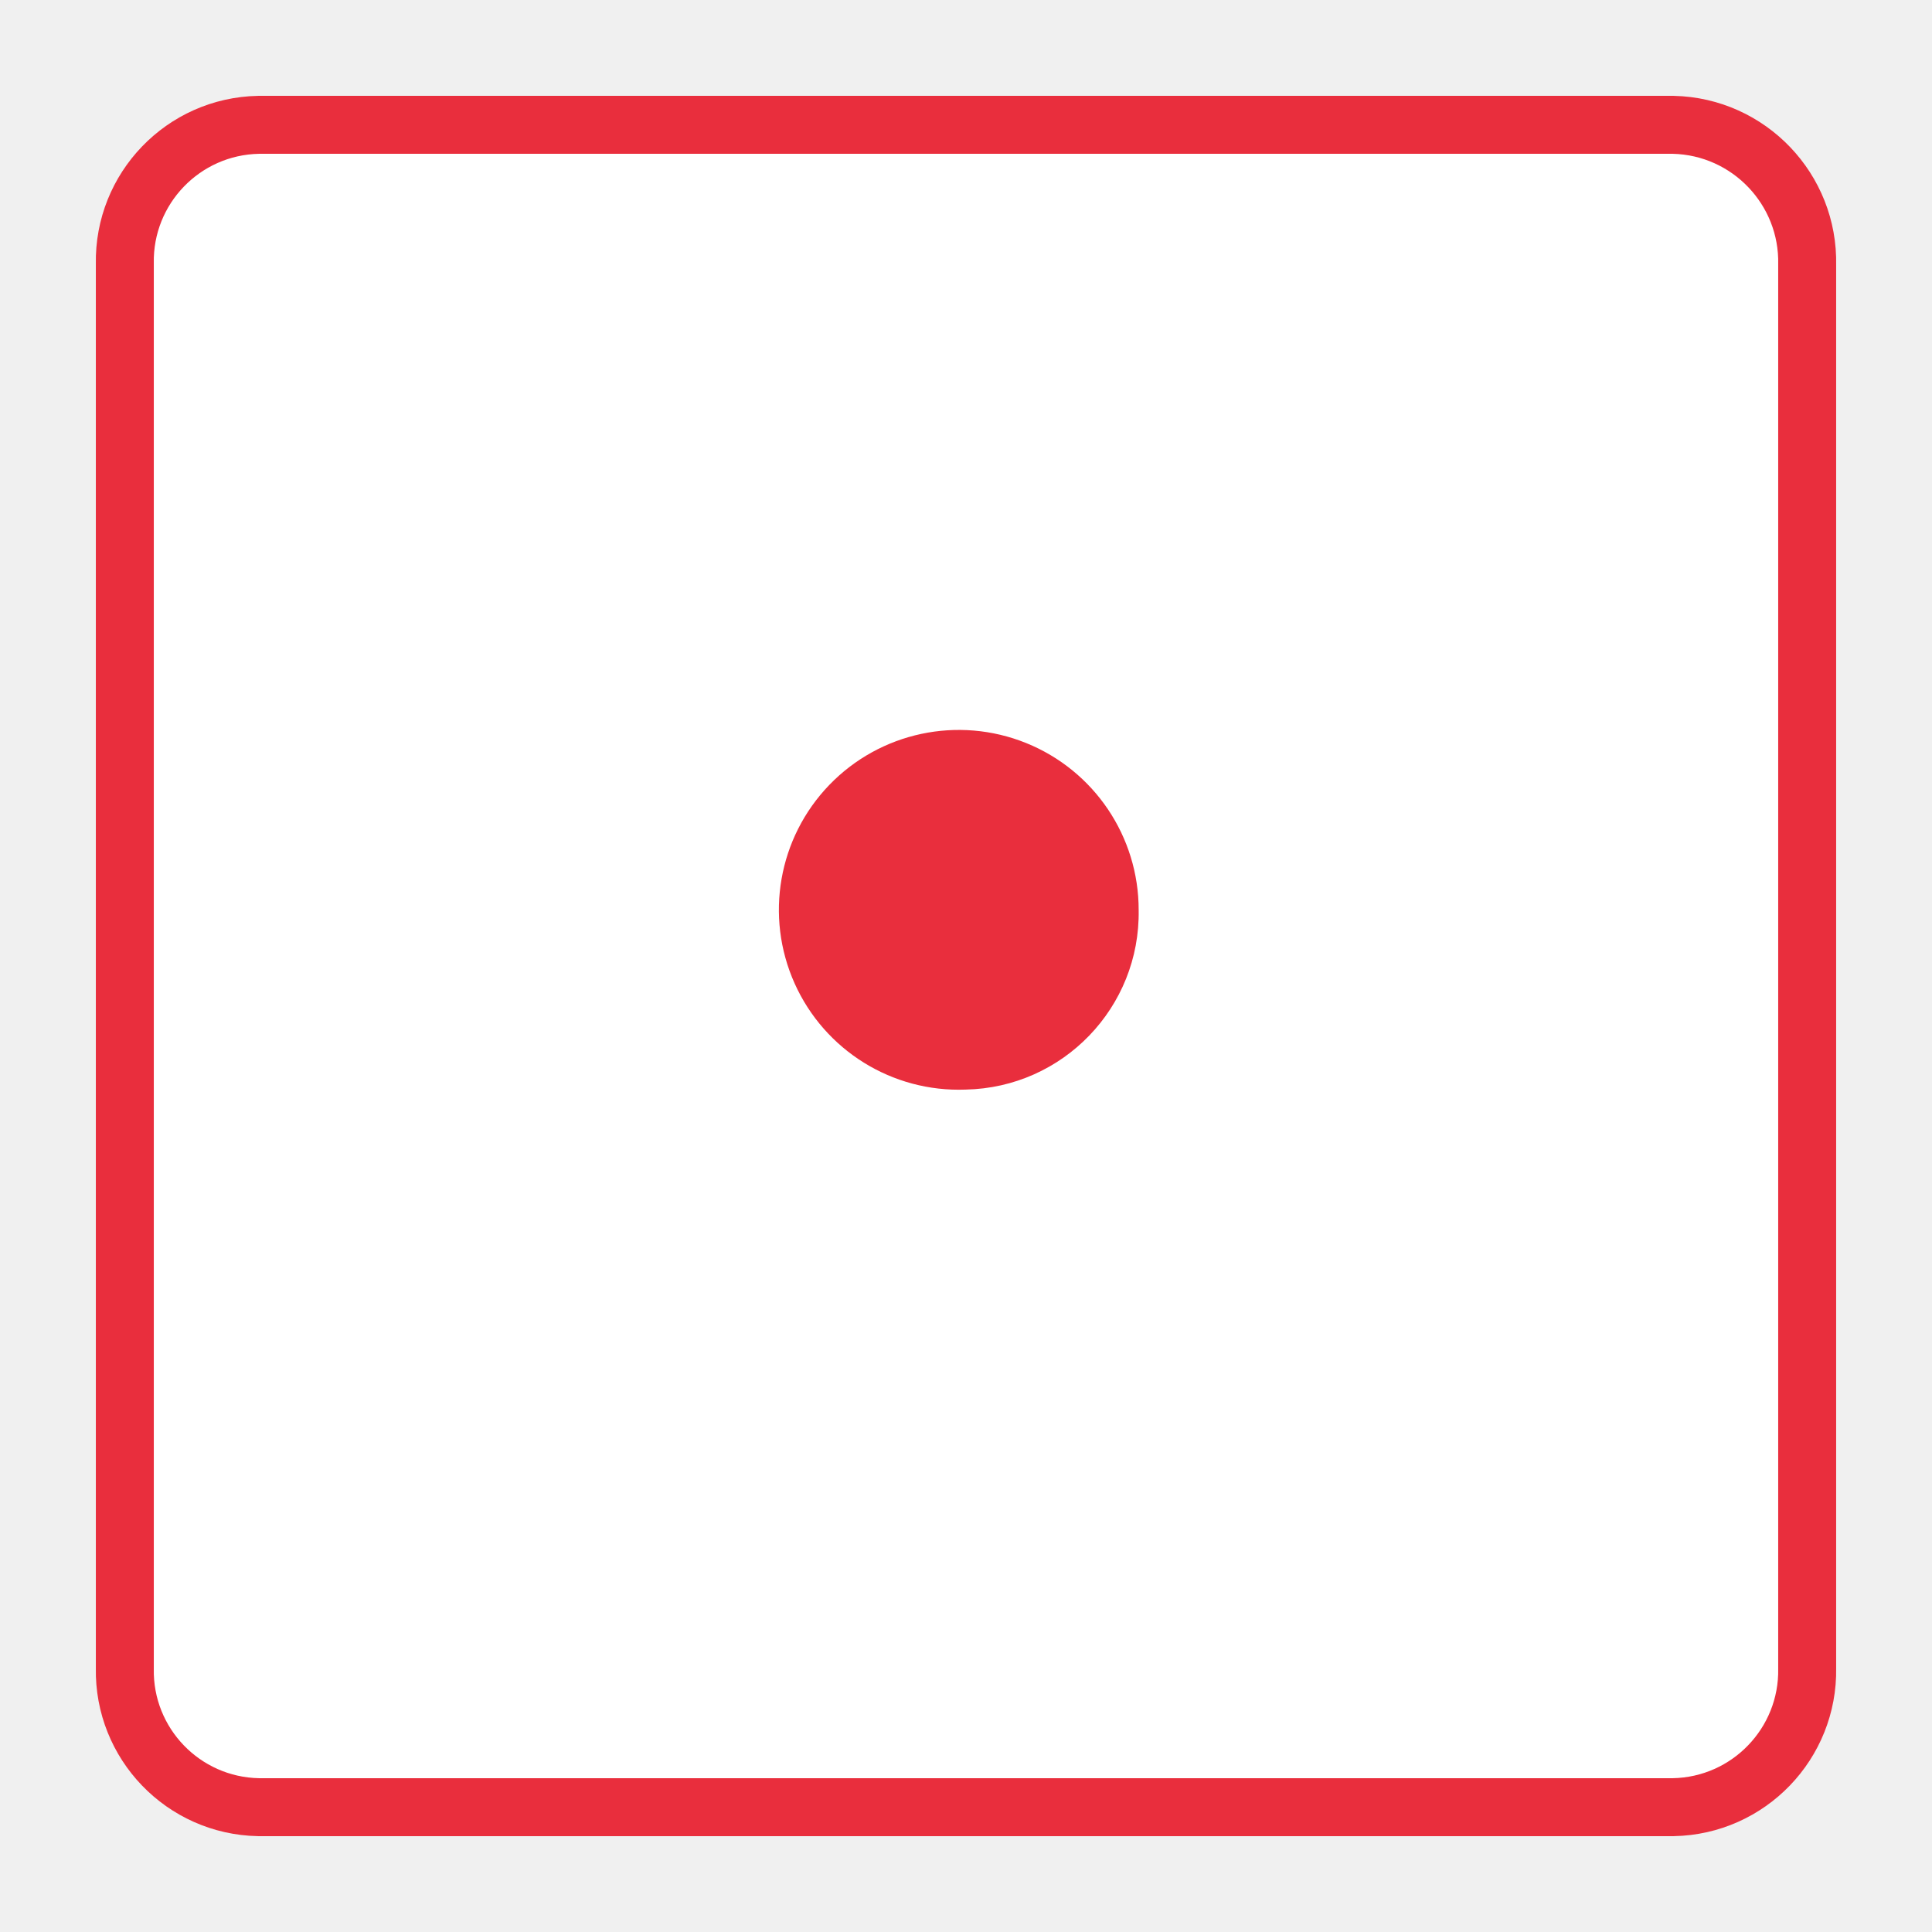
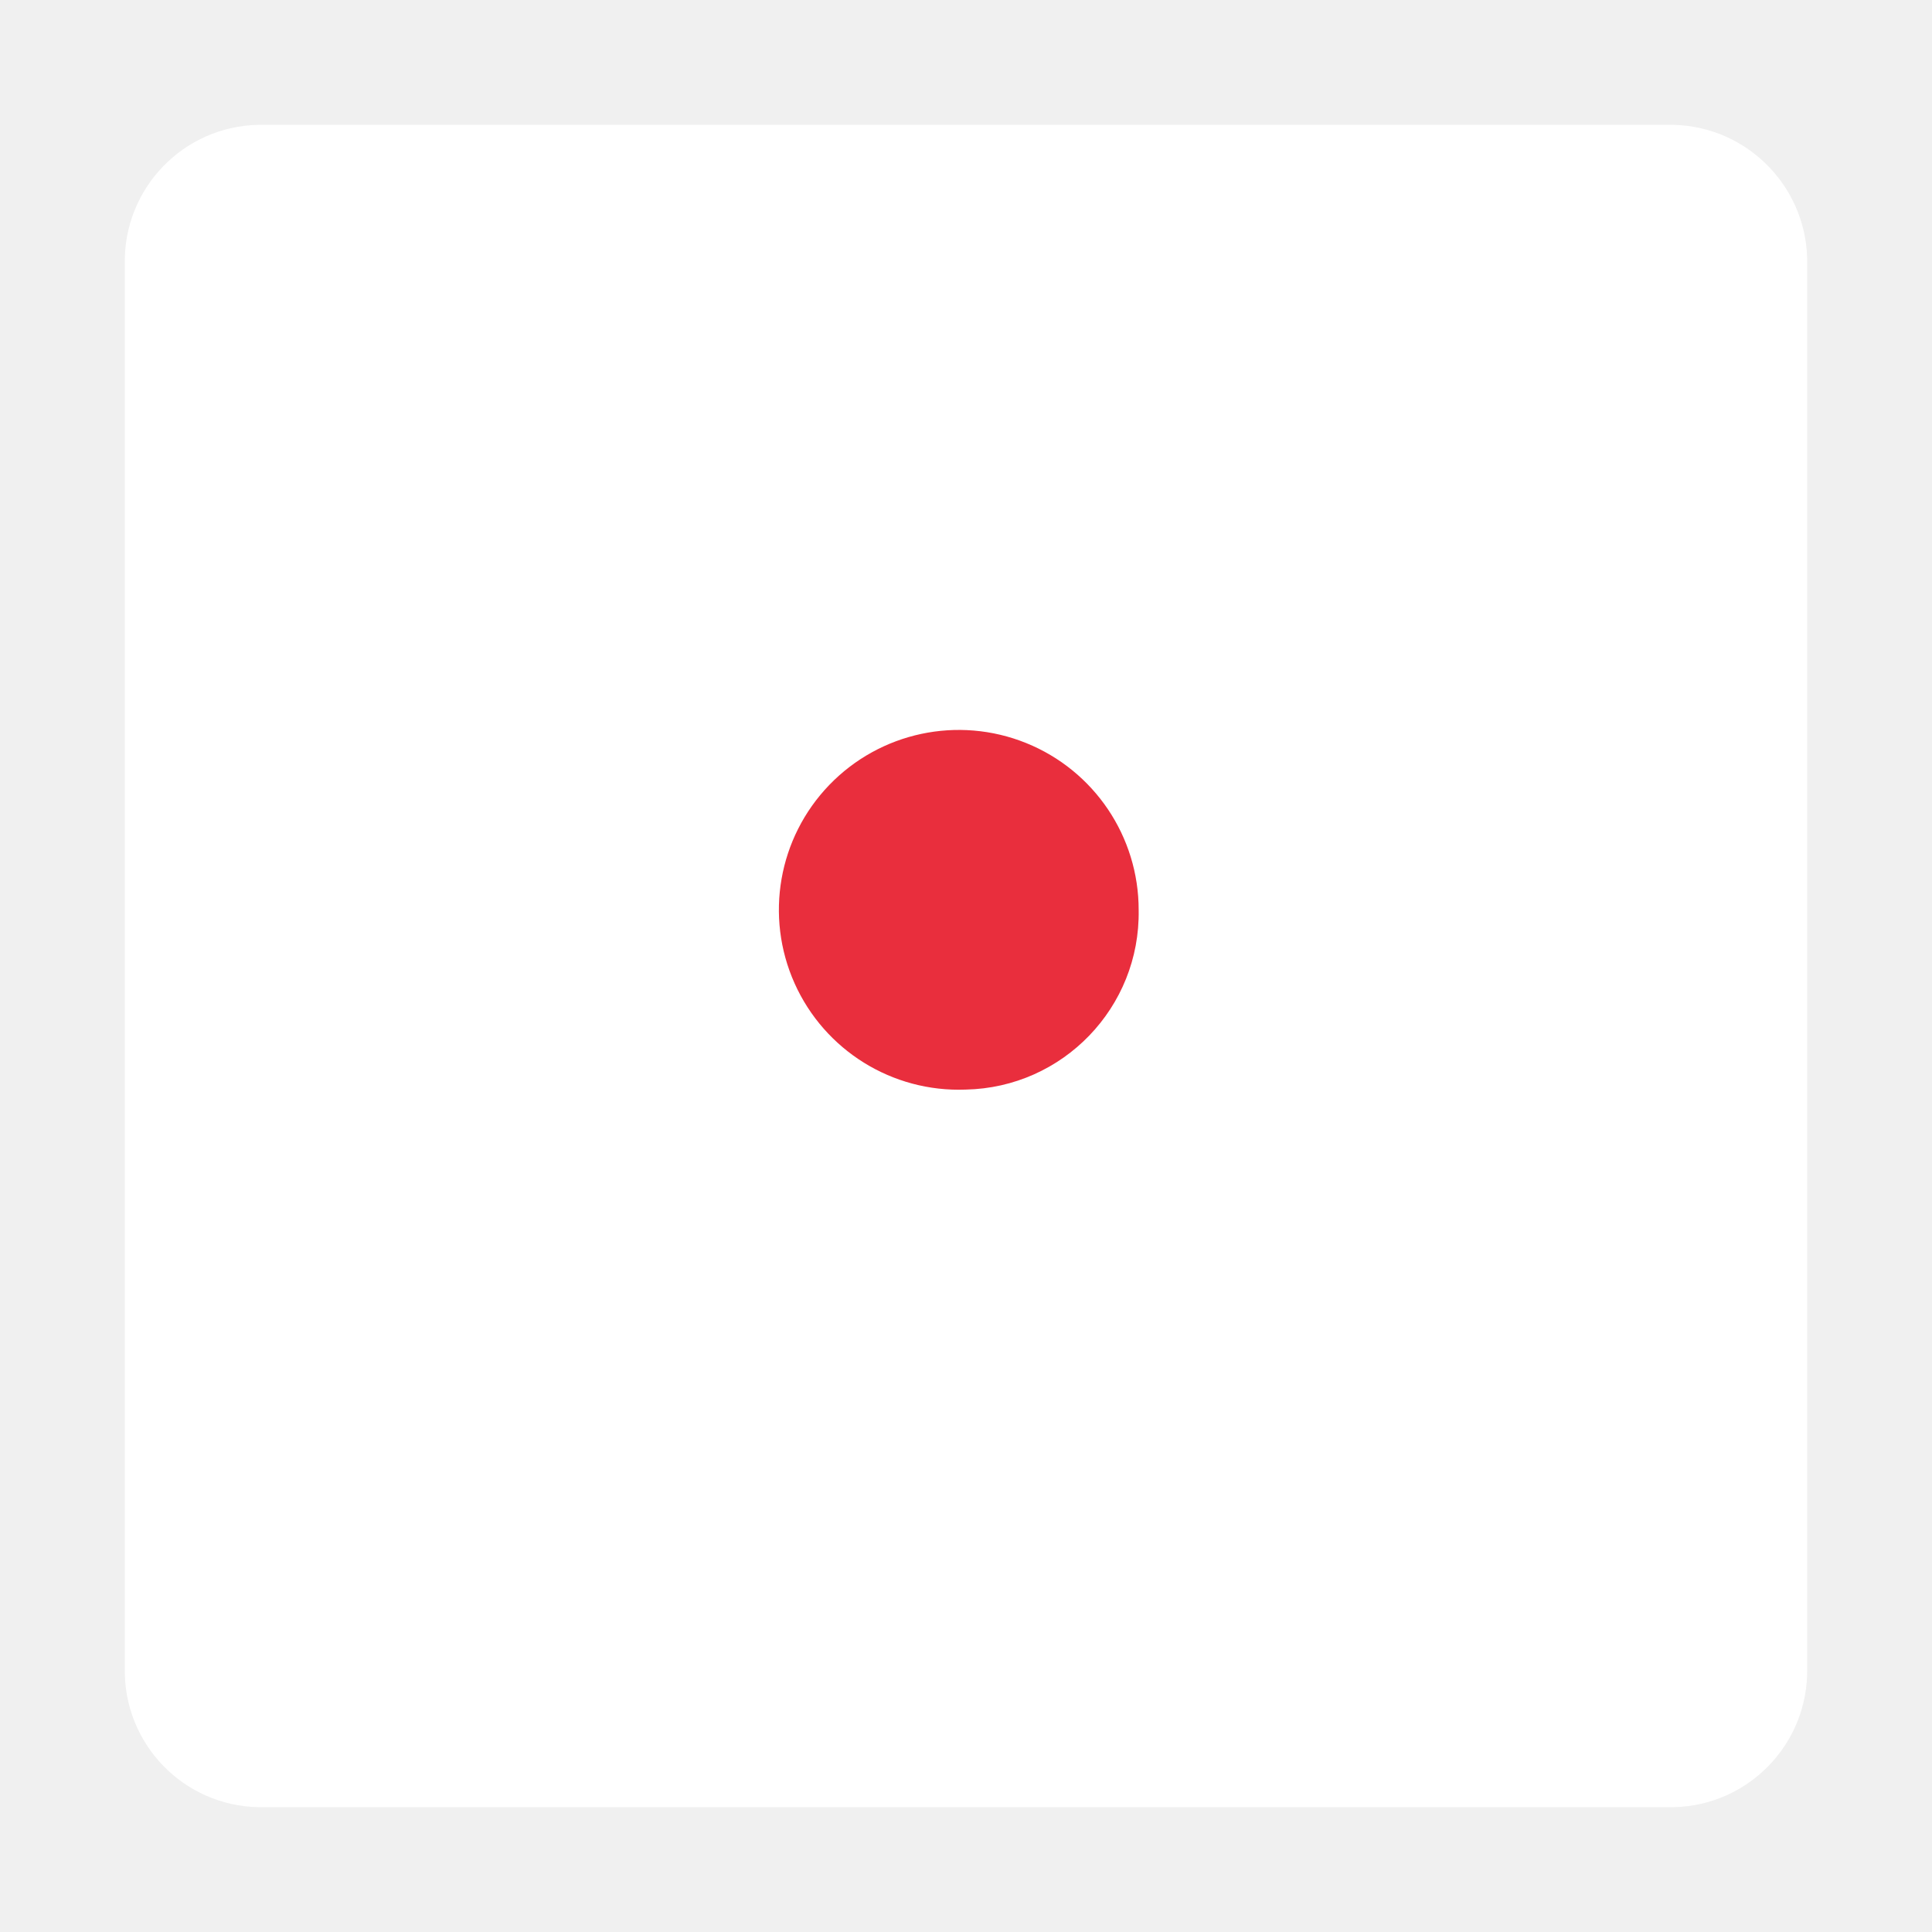
<svg xmlns="http://www.w3.org/2000/svg" id="Layer_1" data-name="Layer 1" width="100" height="100" viewBox="0 0 100 100">
  <g>
-     <path d="M86.612,6.461H13.382a7.058,7.058,0,0,0-6.921,7.187V86.355A7.055,7.055,0,0,0,13.379,93.539H86.611a7.065,7.065,0,0,0,6.928-7.194V13.712A7.096,7.096,0,0,0,86.612,6.461Z" style="fill: #fff;stroke: #e92e3d;stroke-miterlimit: 10;stroke-width: 3px" />
+     <path d="M86.612,6.461H13.382a7.058,7.058,0,0,0-6.921,7.187V86.355A7.055,7.055,0,0,0,13.379,93.539H86.611a7.065,7.065,0,0,0,6.928-7.194V13.712A7.096,7.096,0,0,0,86.612,6.461Z" style="fill: #fff;stroke-miterlimit: 10;stroke-width: 3px" />
    <path d="M49.981,56.397A9.311,9.311,0,1,1,58.937,47.103,9.139,9.139,0,0,1,49.981,56.397Z" style="fill: #e92e3d" />
  </g>
</svg>
